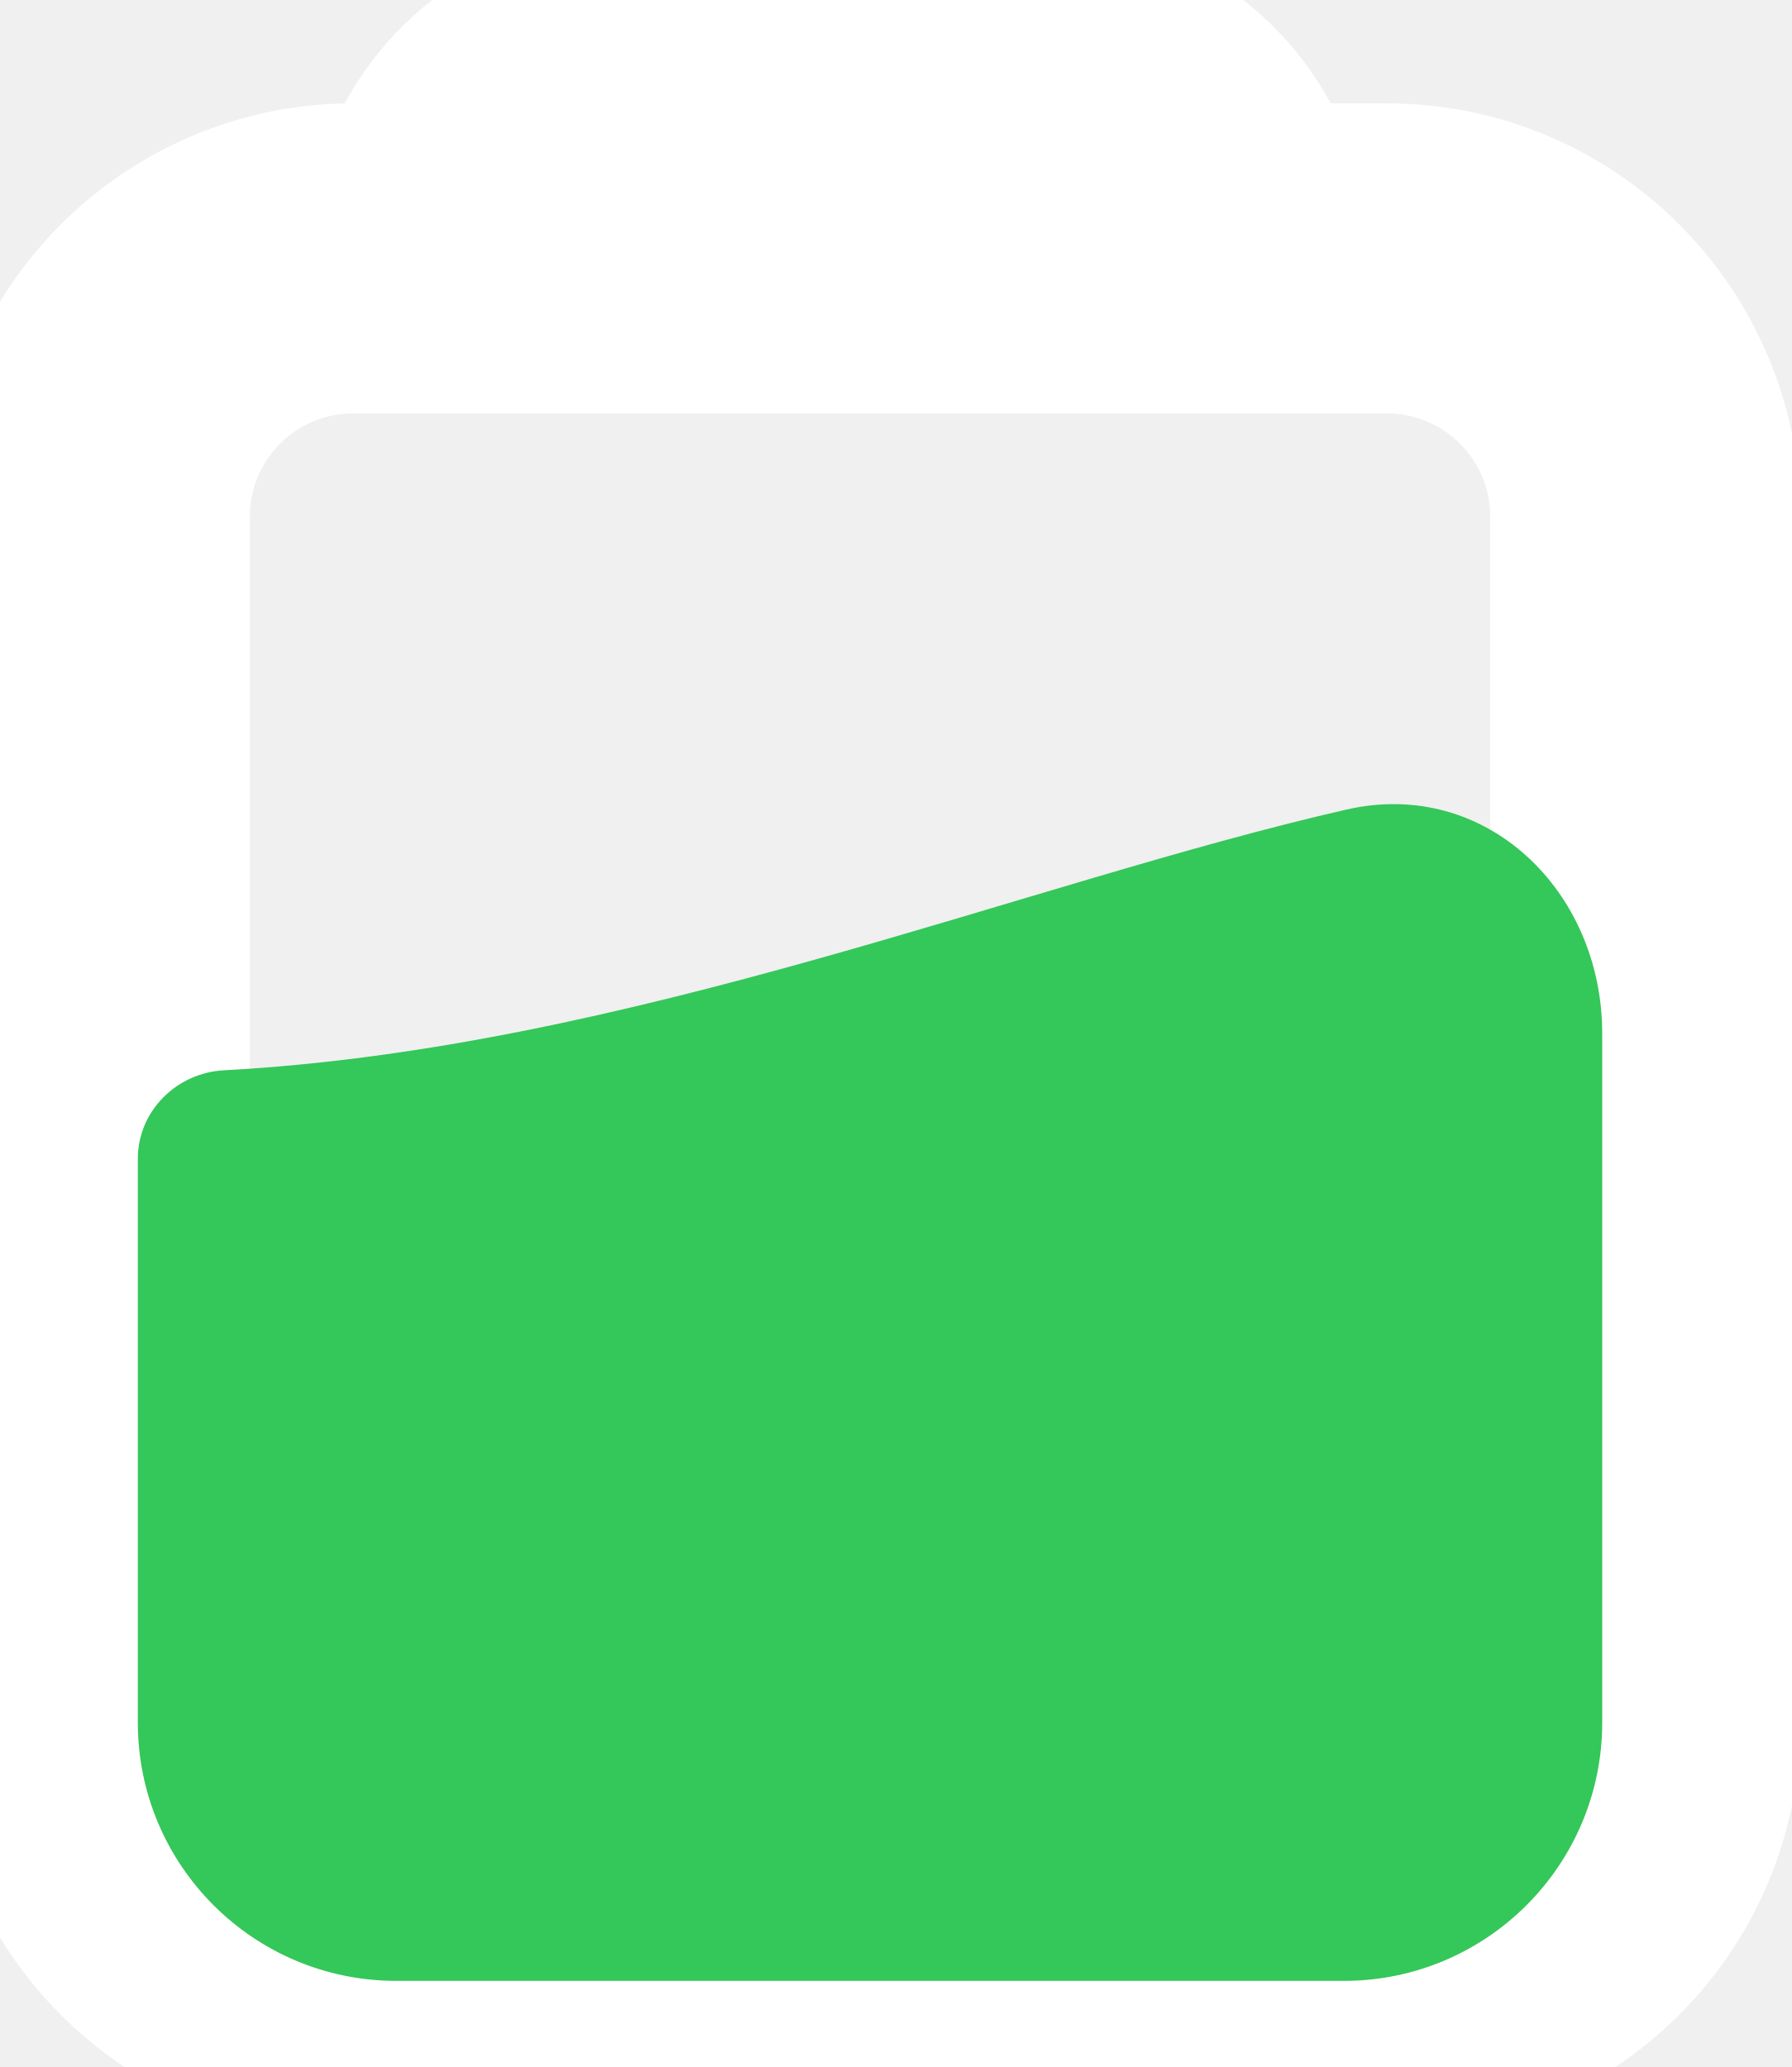
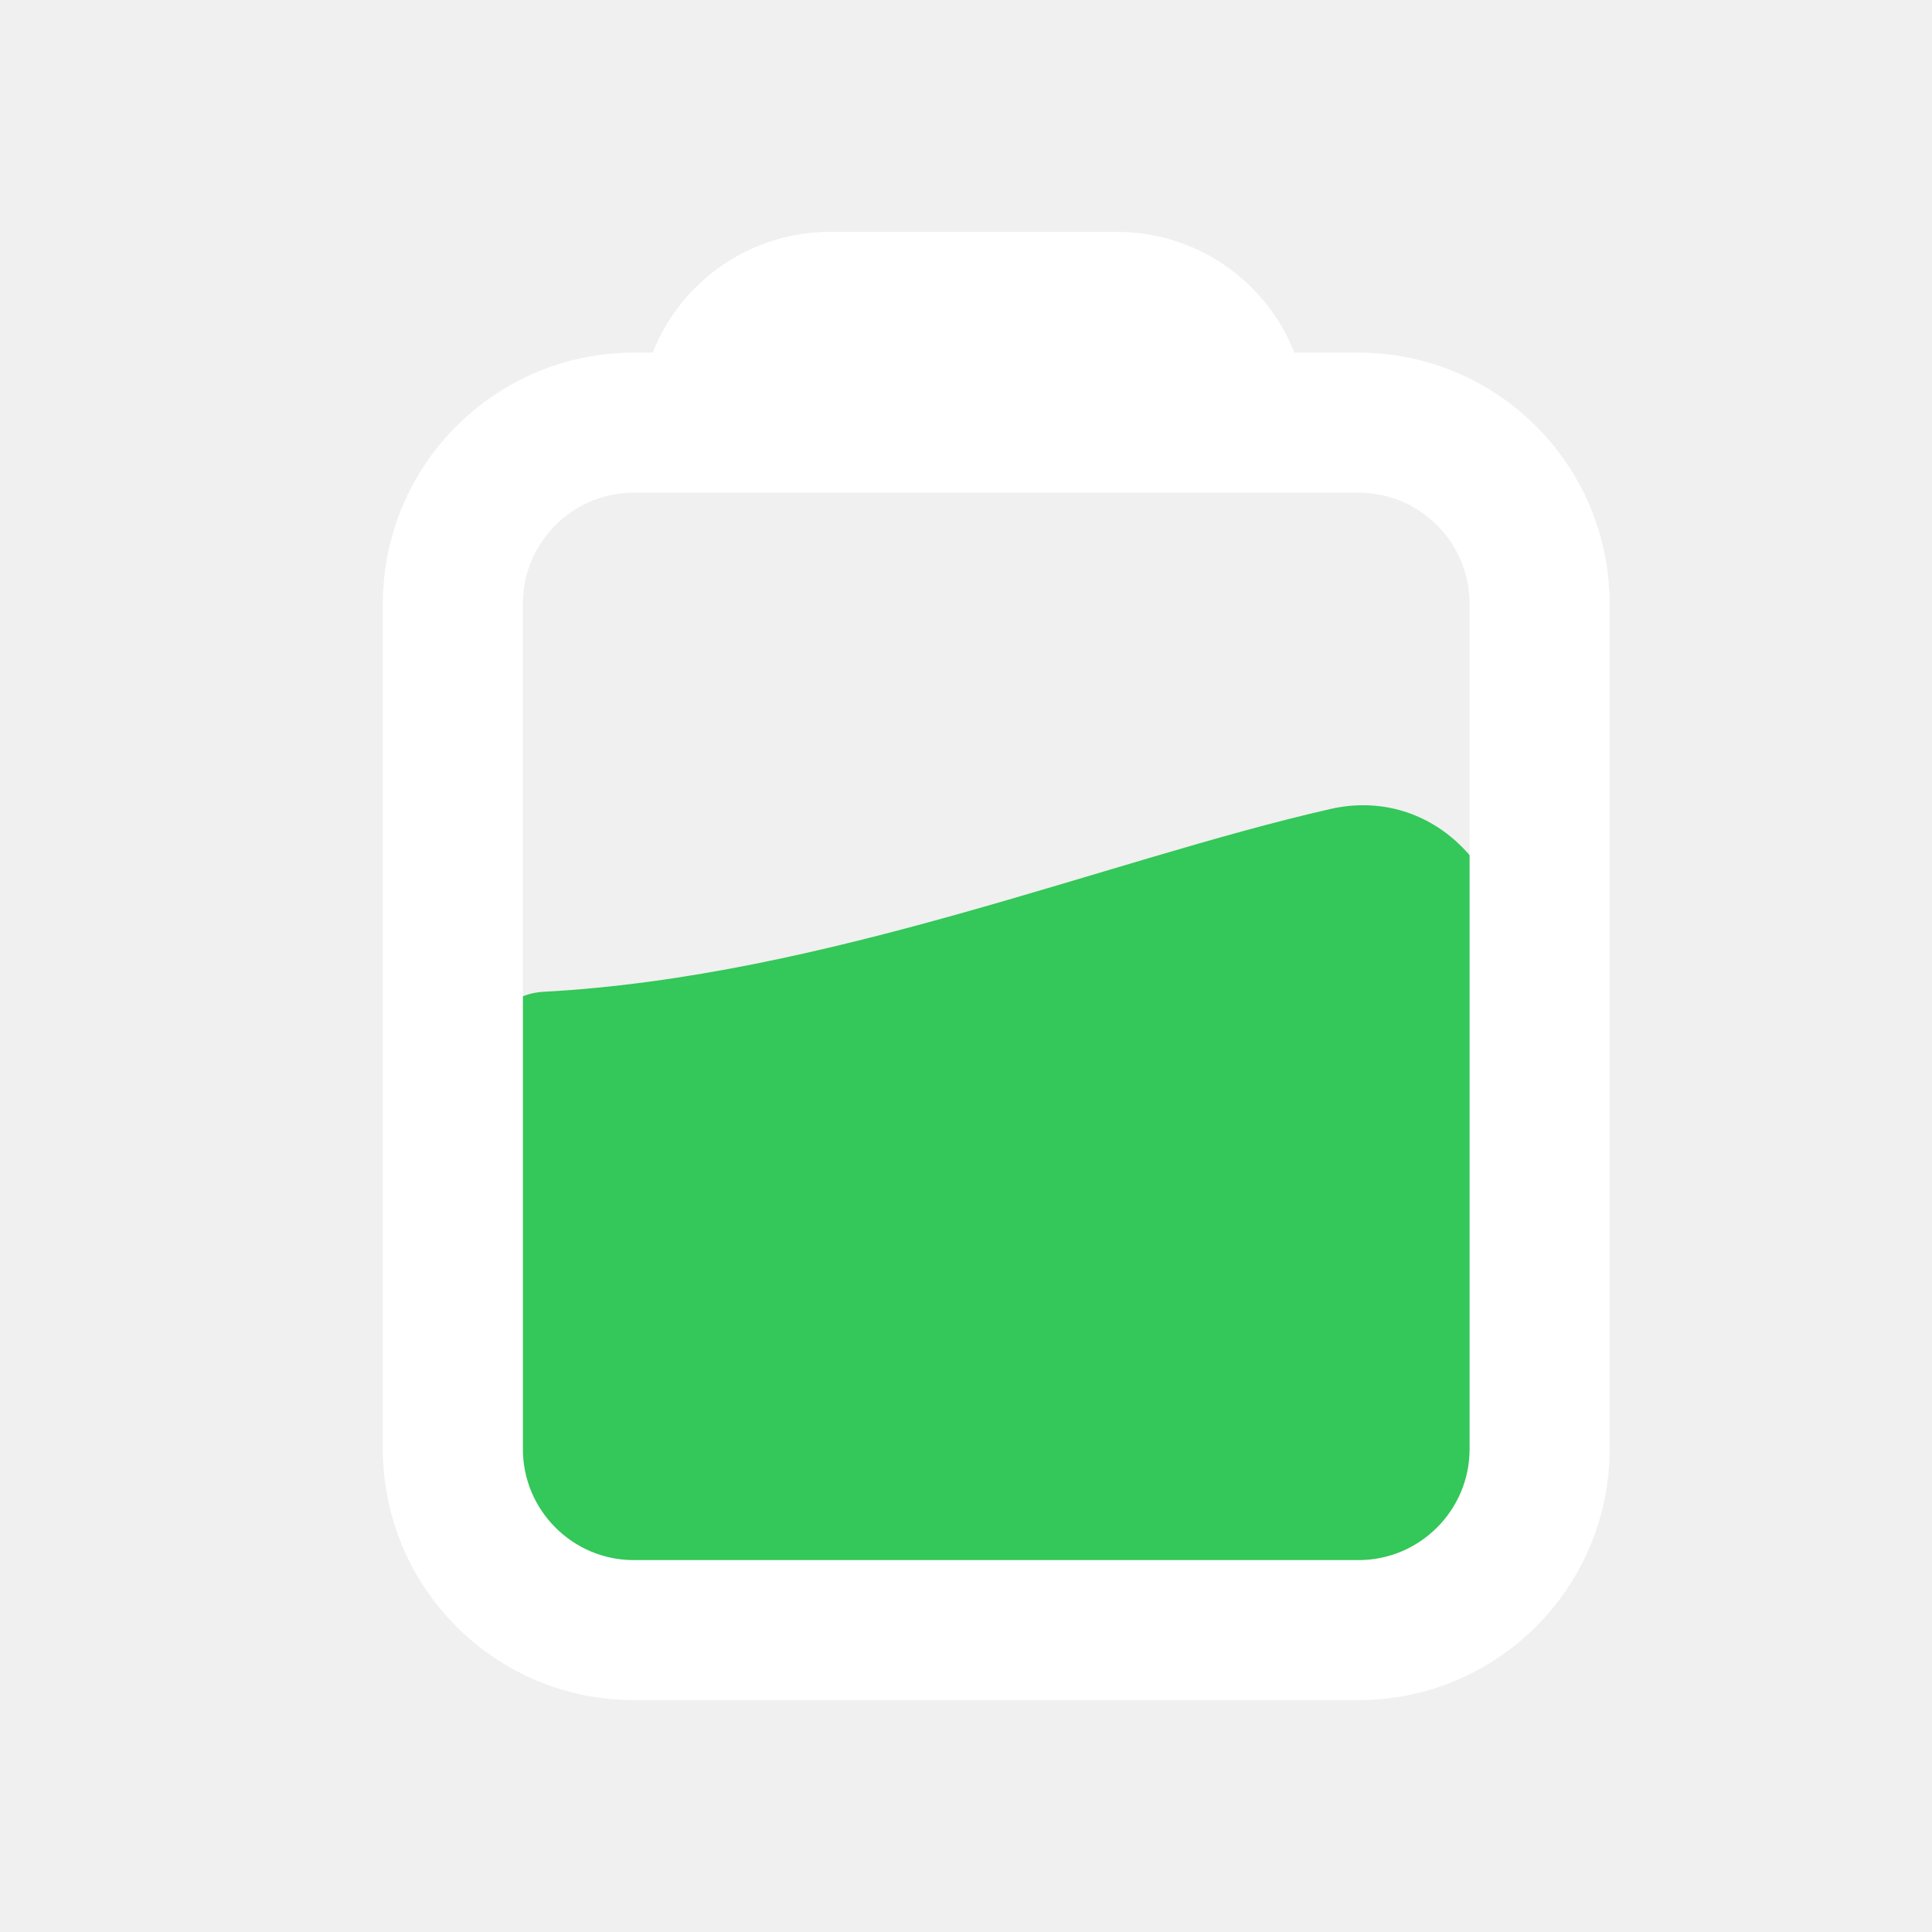
- <svg xmlns="http://www.w3.org/2000/svg" width="26" height="30" viewBox="0 0 26 30" fill="none">
-   <path fill-rule="evenodd" clip-rule="evenodd" d="M5.651 2.5C6.166 1.044 7.555 0 9.188 0H15.125C16.758 0 18.147 1.044 18.662 2.5H20.125C22.886 2.5 25.125 4.739 25.125 7.5V25C25.125 27.761 22.886 30 20.125 30H5.125C2.364 30 0.125 27.761 0.125 25V7.5C0.125 4.739 2.364 2.5 5.125 2.5H5.651ZM9.181 2.5H15.131C15.129 2.5 15.127 2.5 15.125 2.5H9.188C9.186 2.5 9.184 2.5 9.181 2.5ZM5.125 5C3.744 5 2.625 6.119 2.625 7.5V25C2.625 26.381 3.744 27.5 5.125 27.5H20.125C21.506 27.5 22.625 26.381 22.625 25V7.5C22.625 6.119 21.506 5 20.125 5H5.125Z" fill="white" stroke="white" stroke-width="2" stroke-linecap="round" stroke-linejoin="round" />
-   <path d="M5.75 28.75L19.5 28.75C21.571 28.75 23.25 27.071 23.25 25L23.25 15C23.25 12.929 21.561 11.288 19.542 11.749C14.892 12.81 9.108 15.219 3.249 15.534C2.56 15.571 2 16.128 2 16.818L2 25C2 27.071 3.679 28.75 5.75 28.75Z" fill="#34C759" />
+ <svg xmlns="http://www.w3.org/2000/svg" width="20" height="20" viewBox="0 0 20 20" fill="none">
+   <g clip-path="url(#clip0_1405_576)">
+     <path d="M6.875 16.875L13.75 16.875C14.786 16.875 15.625 16.035 15.625 15L15.625 10C15.625 8.964 14.781 8.144 13.771 8.375C11.446 8.905 8.554 10.11 5.625 10.267C5.28 10.286 5 10.564 5 10.909L5 15C5 16.035 5.839 16.875 6.875 16.875Z" fill="#34C759" />
+     <path d="M7.344 4.375H6.562C5.527 4.375 4.688 5.214 4.688 6.25V15C4.688 16.035 5.527 16.875 6.562 16.875H11.632H14.062C15.098 16.875 15.938 16.035 15.938 15V6.25C15.938 5.214 15.098 4.375 14.062 4.375H12.812M7.344 4.375H10.312H12.812M7.344 4.375V4.375C7.344 3.685 7.903 3.125 8.594 3.125H11.562C12.253 3.125 12.812 3.685 12.812 4.375V4.375" stroke="white" stroke-width="1.45" stroke-linecap="round" stroke-linejoin="round" />
+   </g>
+   <defs>
+     <clipPath id="clip0_1405_576">
+       <rect width="20" height="20" fill="white" />
+     </clipPath>
+   </defs>
</svg>
